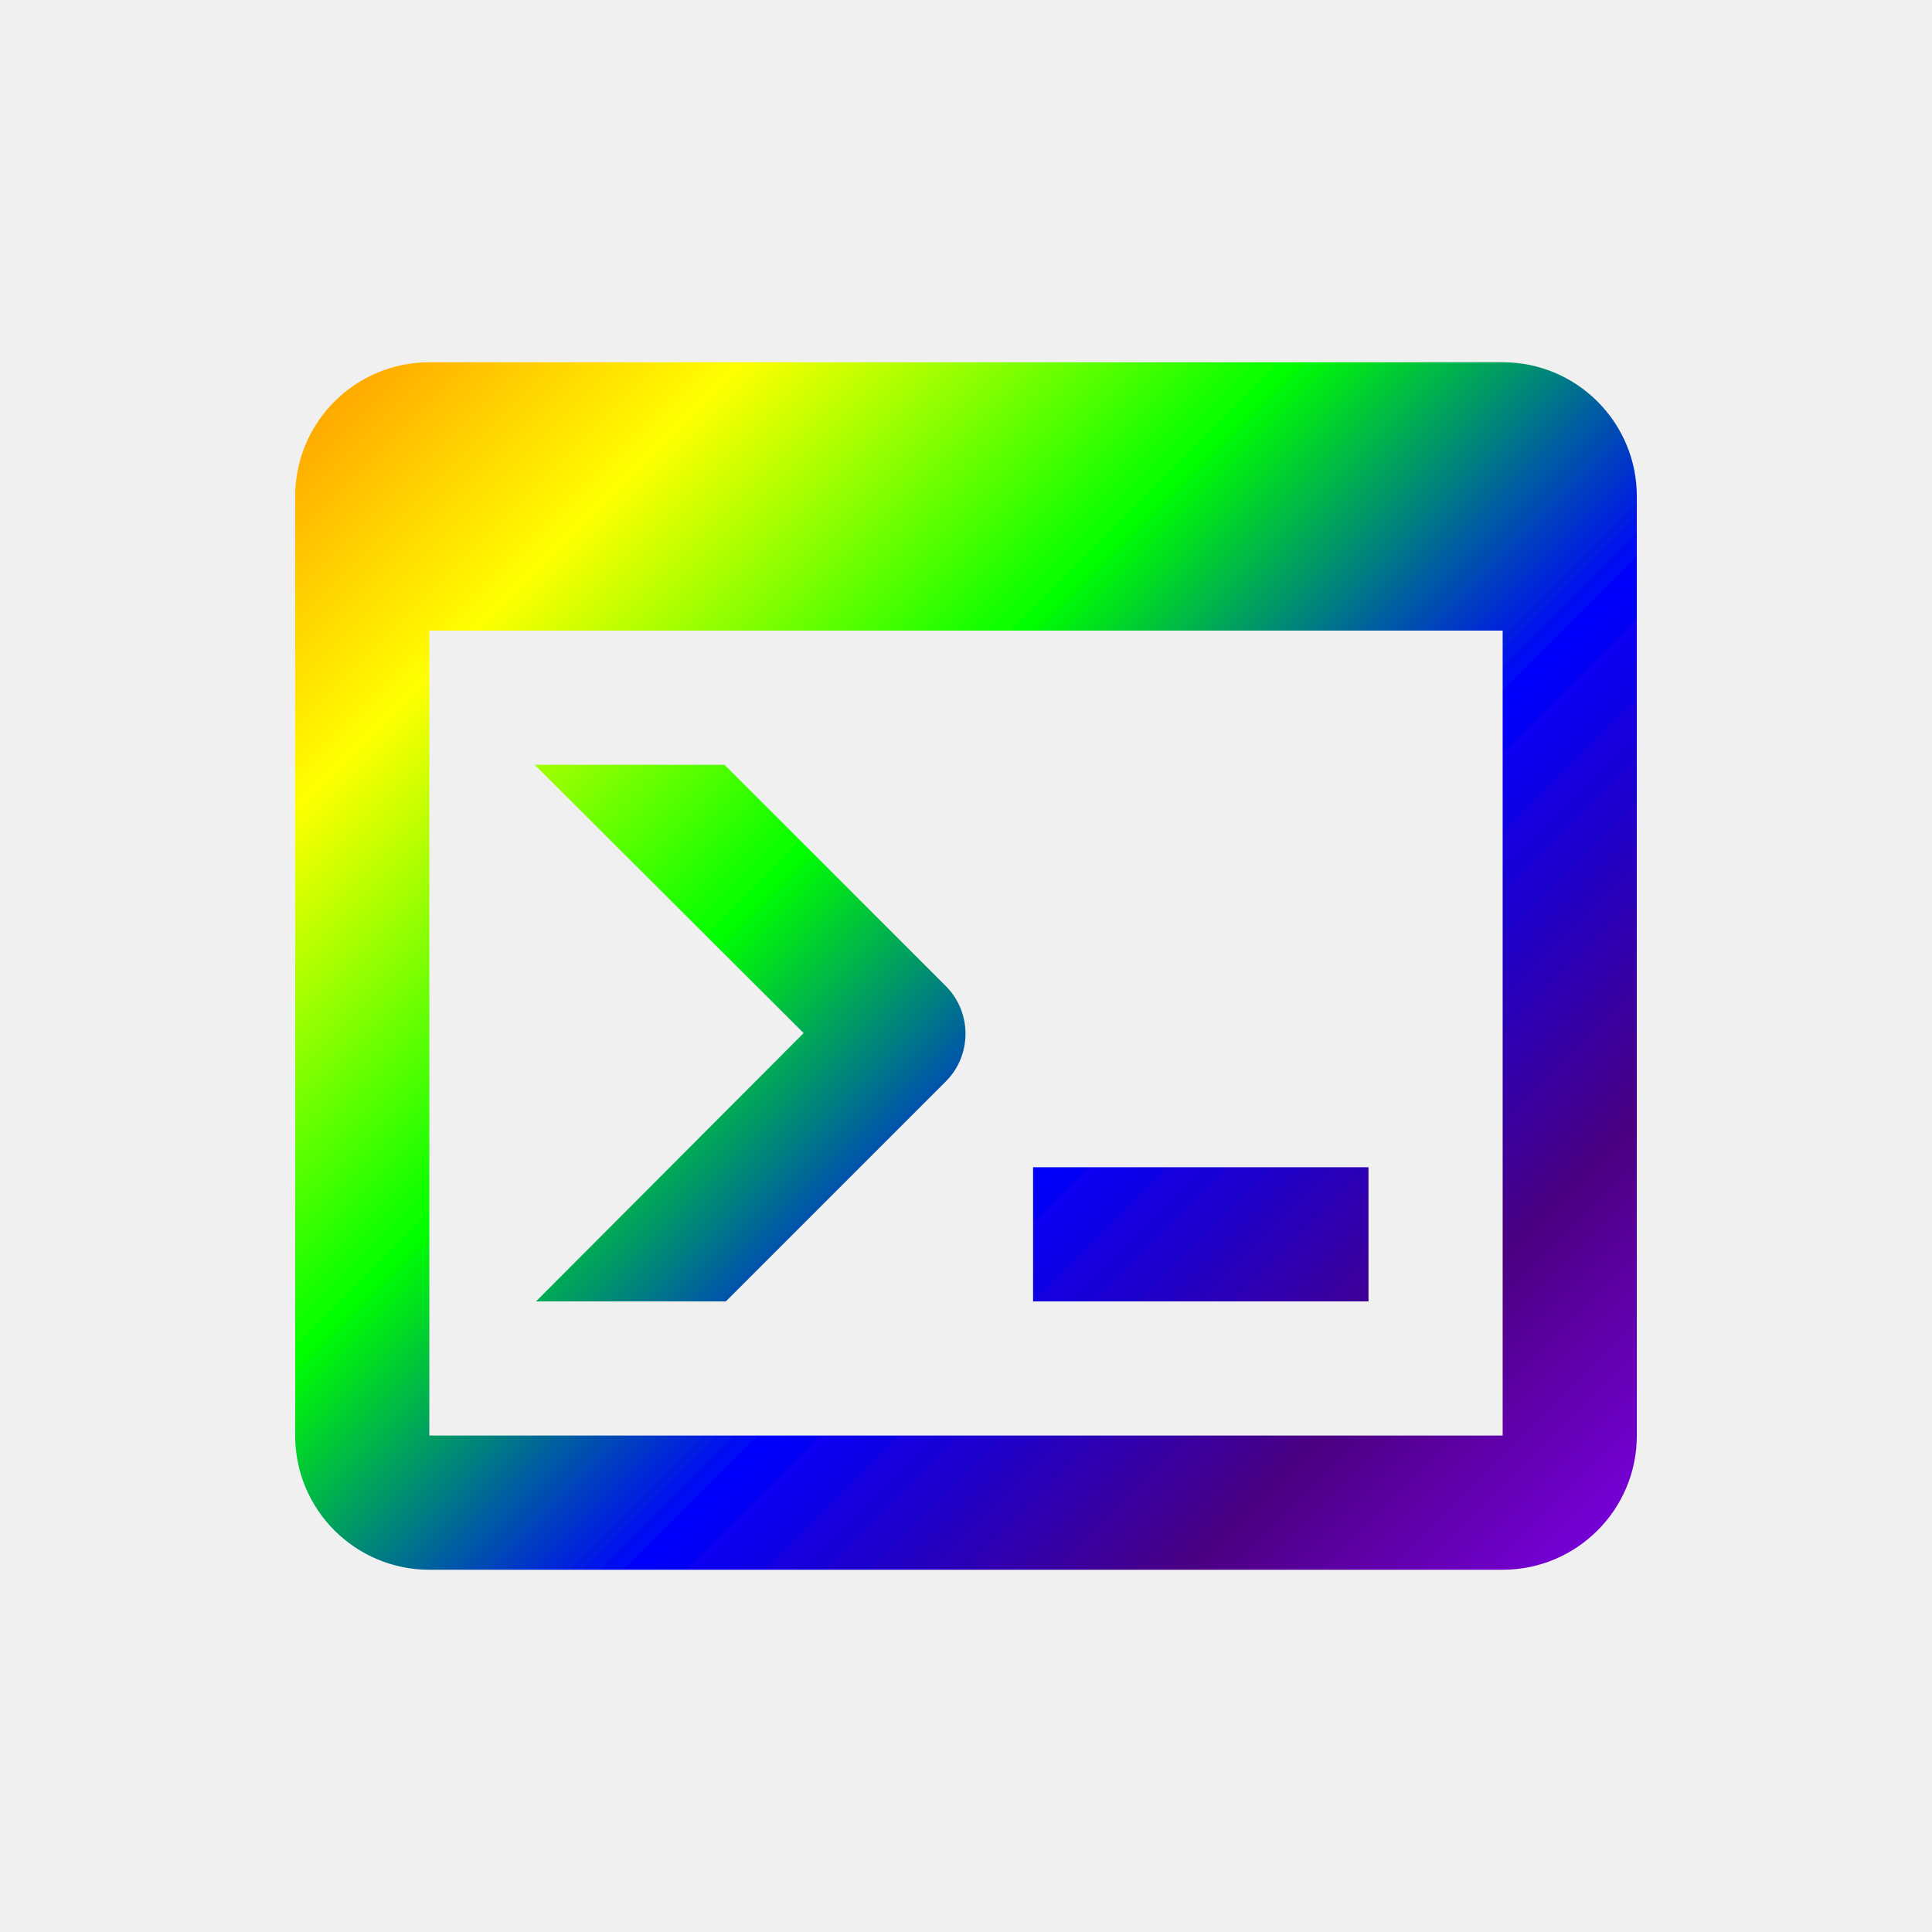
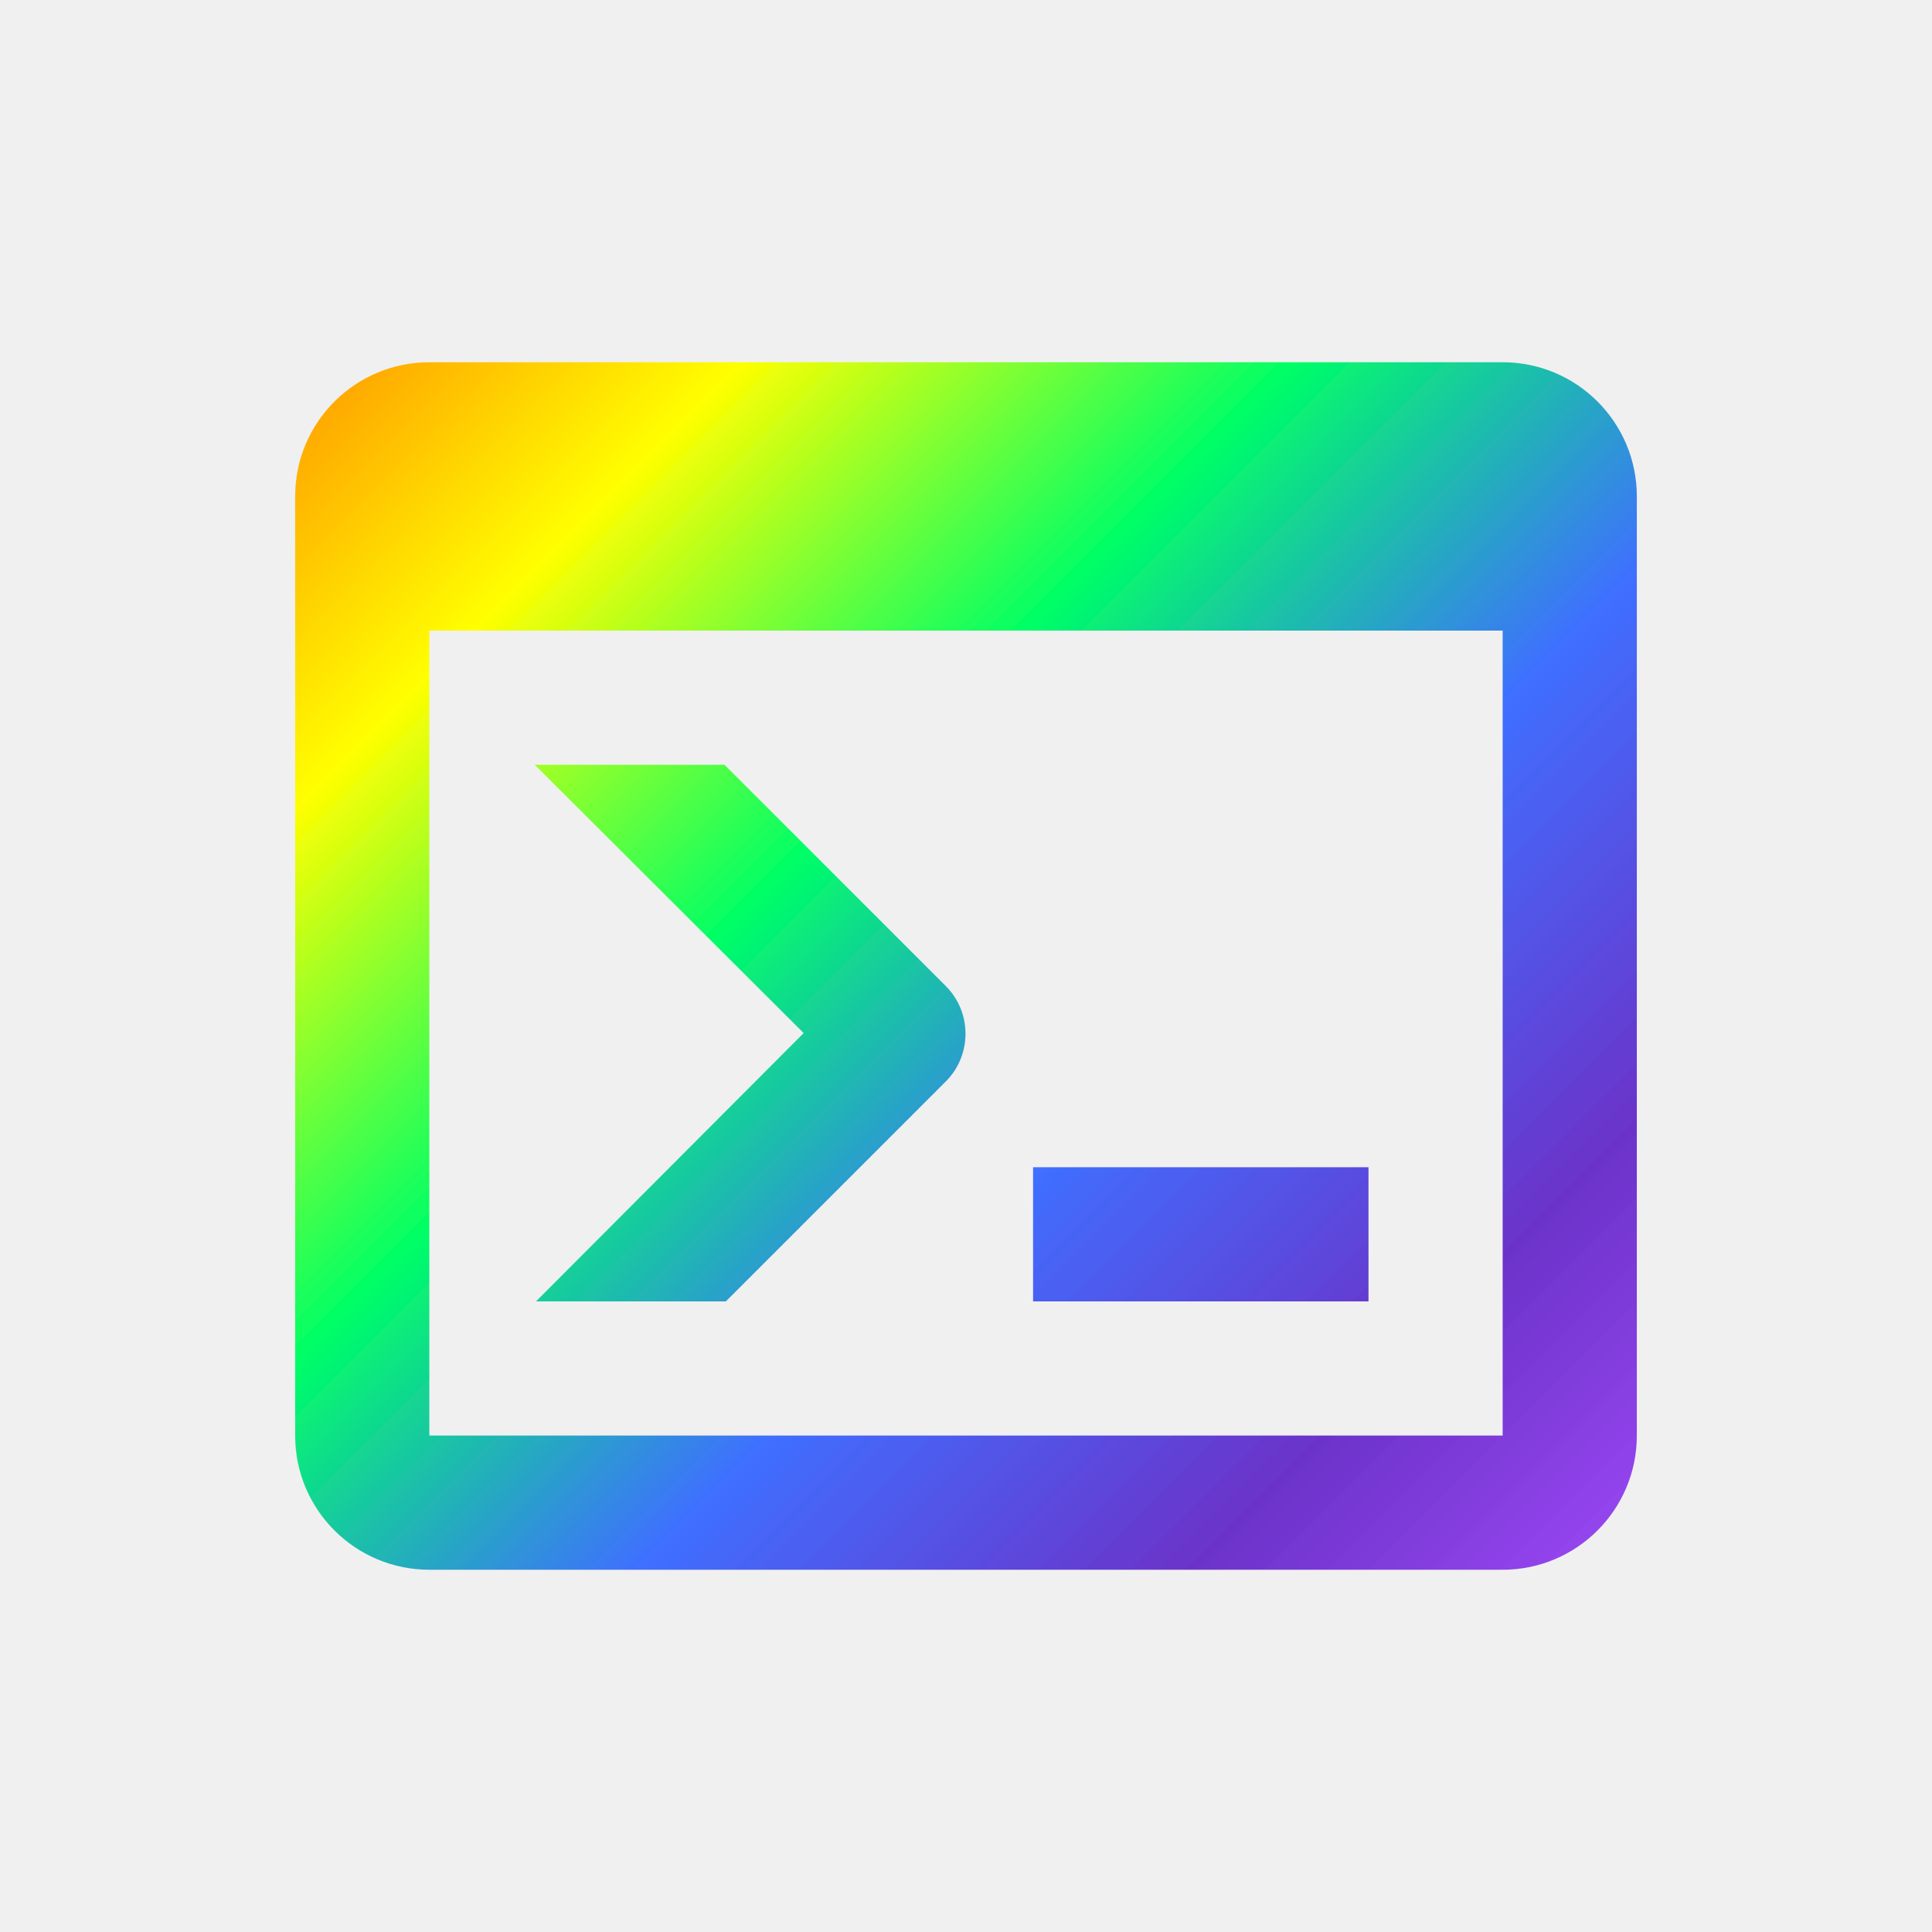
<svg xmlns="http://www.w3.org/2000/svg" width="240" height="240" viewBox="0 0 240 240">
  <defs>
    <linearGradient id="rainbow-gradient" x1="0" y1="0" x2="480" y2="480" gradientUnits="userSpaceOnUse">
      <stop offset="0%" stop-color="#ff0000" />
      <stop offset="7.14%" stop-color="#ff7f00" />
      <stop offset="14.28%" stop-color="#ffff00" />
-       <stop offset="21.42%" stop-color="#00ff00" />
-       <stop offset="28.56%" stop-color="#0000ff" />
-       <stop offset="35.71%" stop-color="#4b0082" />
-       <stop offset="42.85%" stop-color="#8b00ff" />
+       <stop offset="21.42%" stop-color="#00ff66" />
+       <stop offset="28.56%" stop-color="#3f6fff" />
+       <stop offset="35.71%" stop-color="#6b33c9" />
+       <stop offset="42.85%" stop-color="#a84dff" />
      <stop offset="50%" stop-color="#ff0000" />
      <stop offset="57.14%" stop-color="#ff7f00" />
      <stop offset="64.28%" stop-color="#ffff00" />
-       <stop offset="71.42%" stop-color="#00ff00" />
-       <stop offset="78.56%" stop-color="#0000ff" />
-       <stop offset="85.71%" stop-color="#4b0082" />
-       <stop offset="92.85%" stop-color="#8b00ff" />
+       <stop offset="71.42%" stop-color="#00ff66" />
+       <stop offset="78.56%" stop-color="#3f6fff" />
+       <stop offset="85.71%" stop-color="#6b33c9" />
+       <stop offset="92.85%" stop-color="#a84dff" />
      <stop offset="100%" stop-color="#ff0000" />
    </linearGradient>
    <pattern id="rainbow-pattern" patternUnits="userSpaceOnUse" width="480" height="480">
      <rect width="480" height="480" fill="url(#rainbow-gradient)" />
      <animateTransform attributeName="patternTransform" type="translate" from="480 480" to="0 0" dur="10s" repeatCount="indefinite" />
    </pattern>
    <mask id="icon-mask">
      <rect width="240" height="240" fill="black" />
      <g transform="translate(20,20) scale(8.3333)">
        <path fill="white" d="M20,19V7H4V19H20M20,3A2,2 0 0,1 22,5V19A2,2 0 0,1 20,21H4A2,2 0 0,1 2,19V5C2,3.89 2.9,3 4,3H20M13,17V15H18V17H13M9.58,13L5.57,9H8.4L11.7,12.3C12.09,12.69 12.09,13.33 11.7,13.72L8.42,17H5.59L9.58,13Z" />
      </g>
    </mask>
    <filter id="icon-glow" x="-50%" y="-50%" width="200%" height="200%">
      <feGaussianBlur in="SourceAlpha" stdDeviation="4" result="blur" />
      <feMerge>
        <feMergeNode in="blur" />
        <feMergeNode in="SourceGraphic" />
      </feMerge>
    </filter>
  </defs>
  <rect width="240" height="240" fill="url(#rainbow-pattern)" mask="url(#icon-mask)" filter="url(#icon-glow)" />
</svg>
